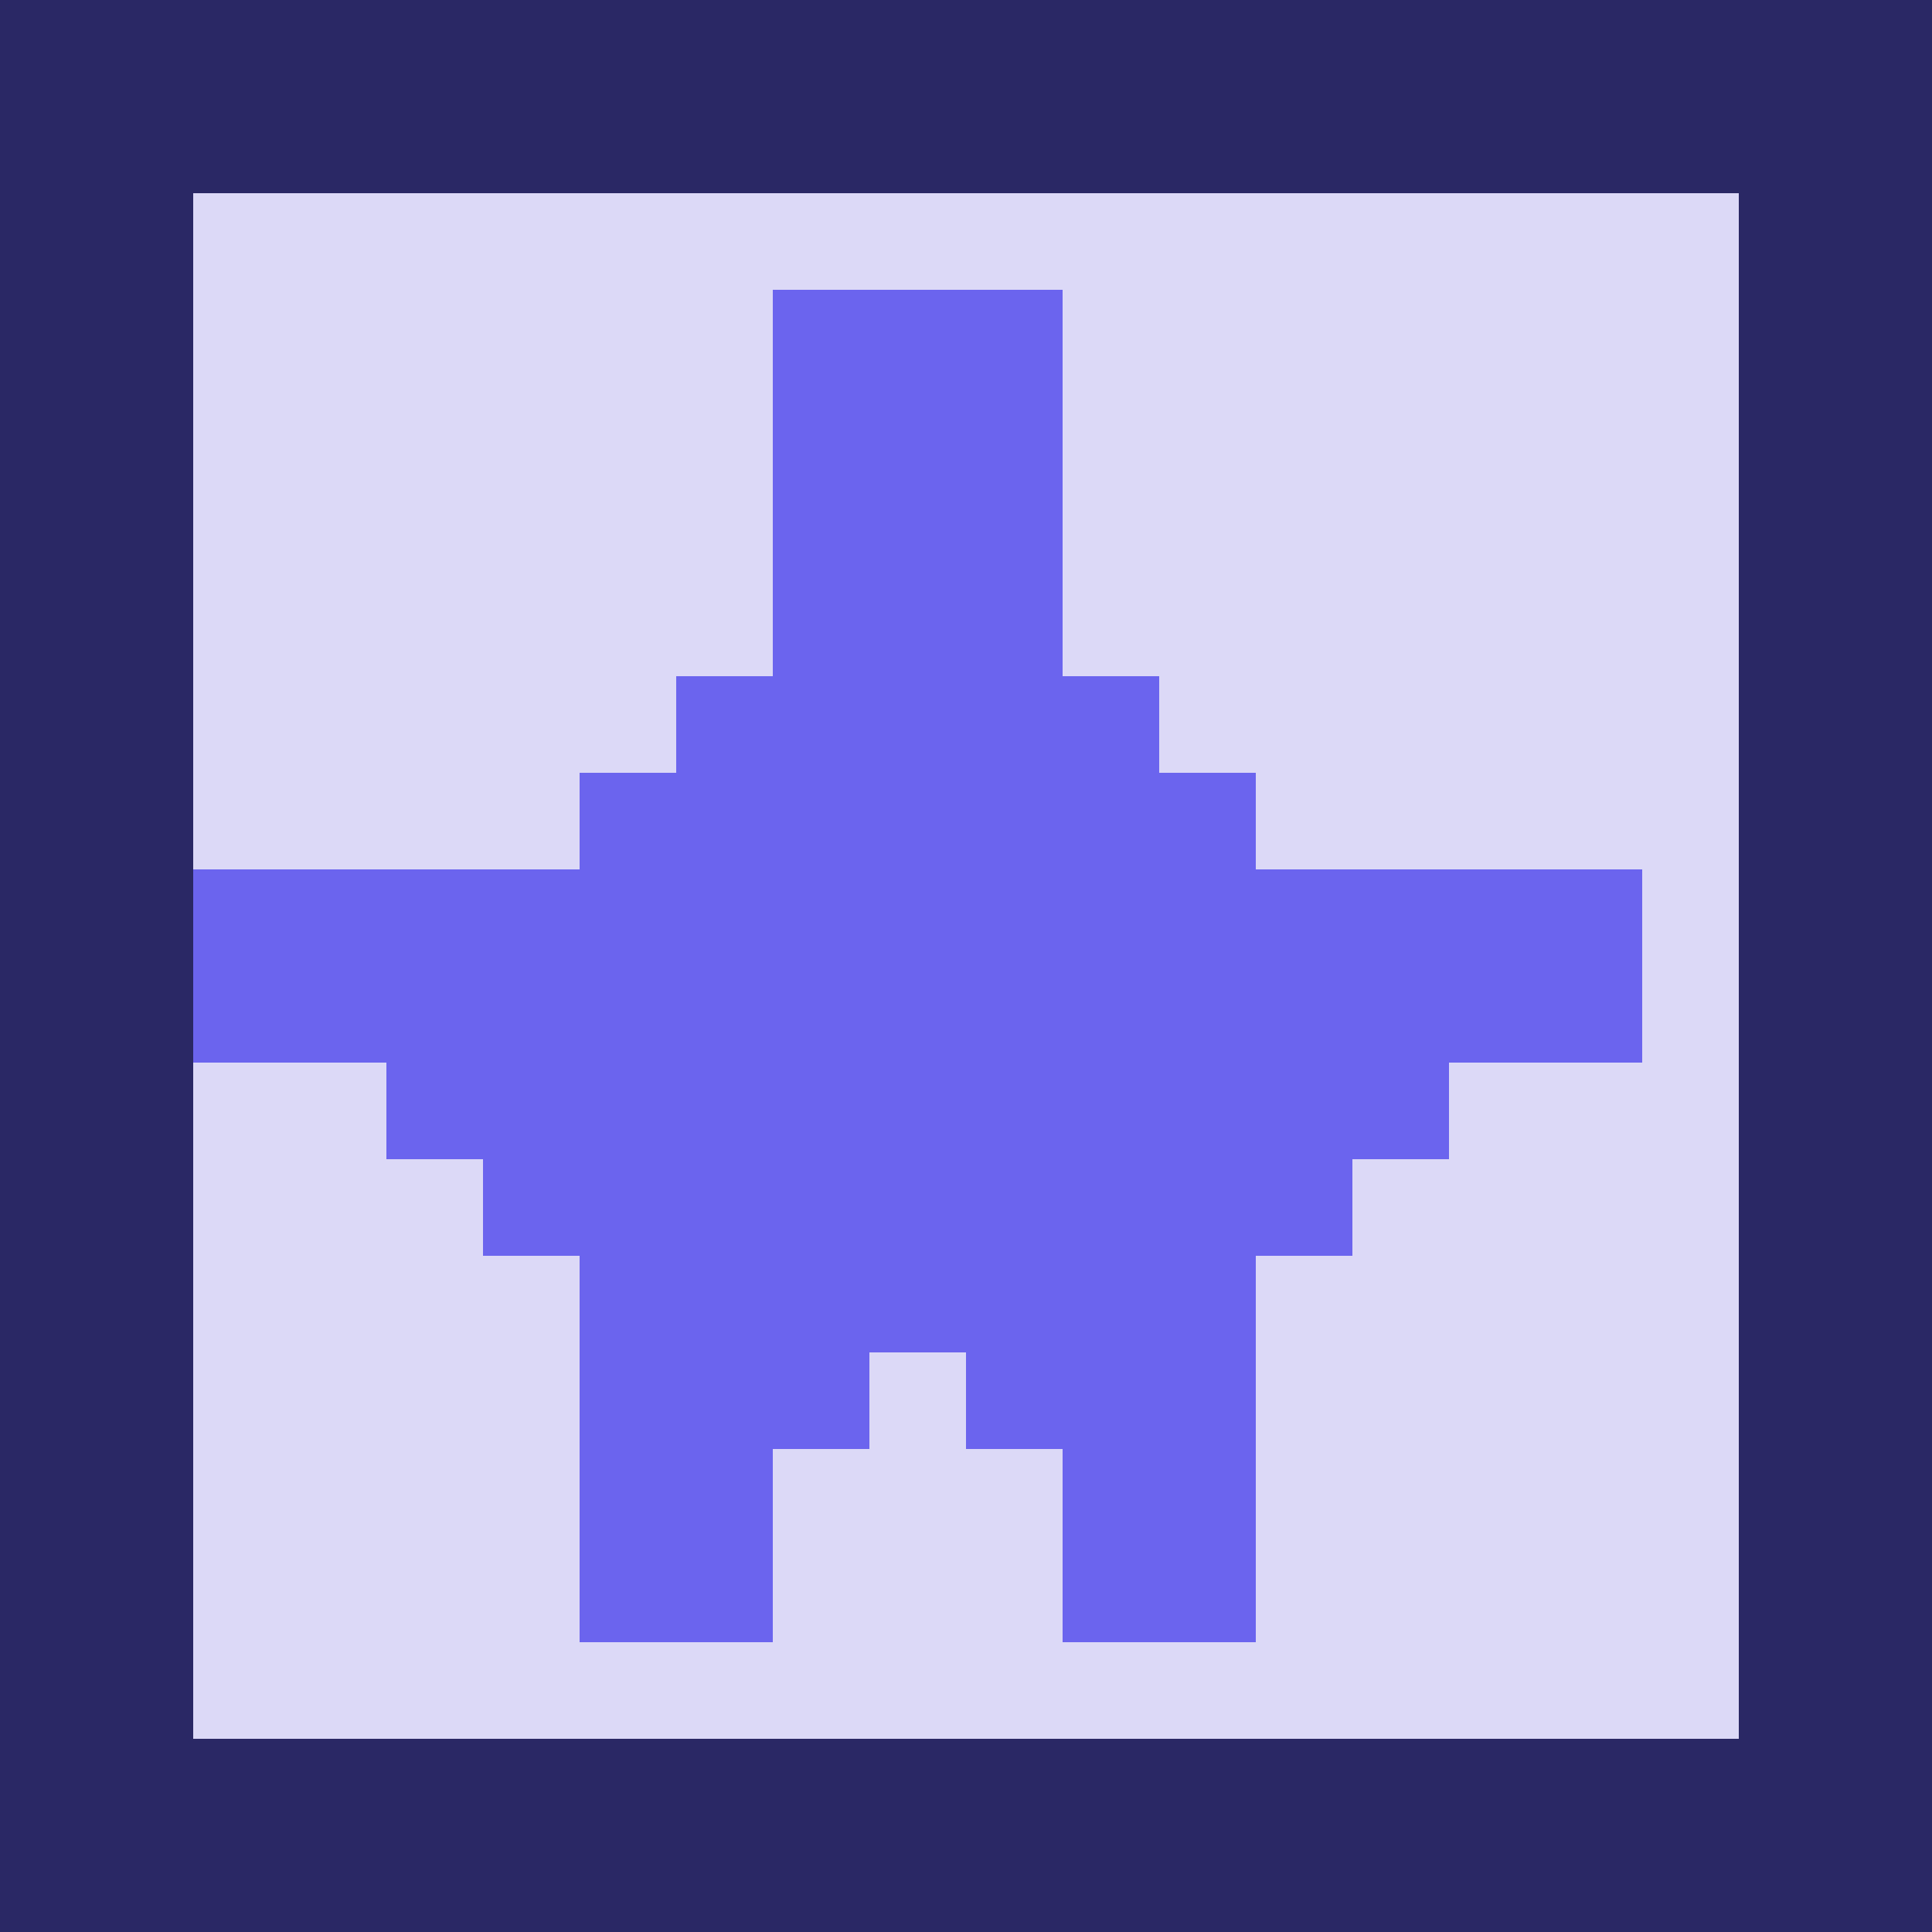
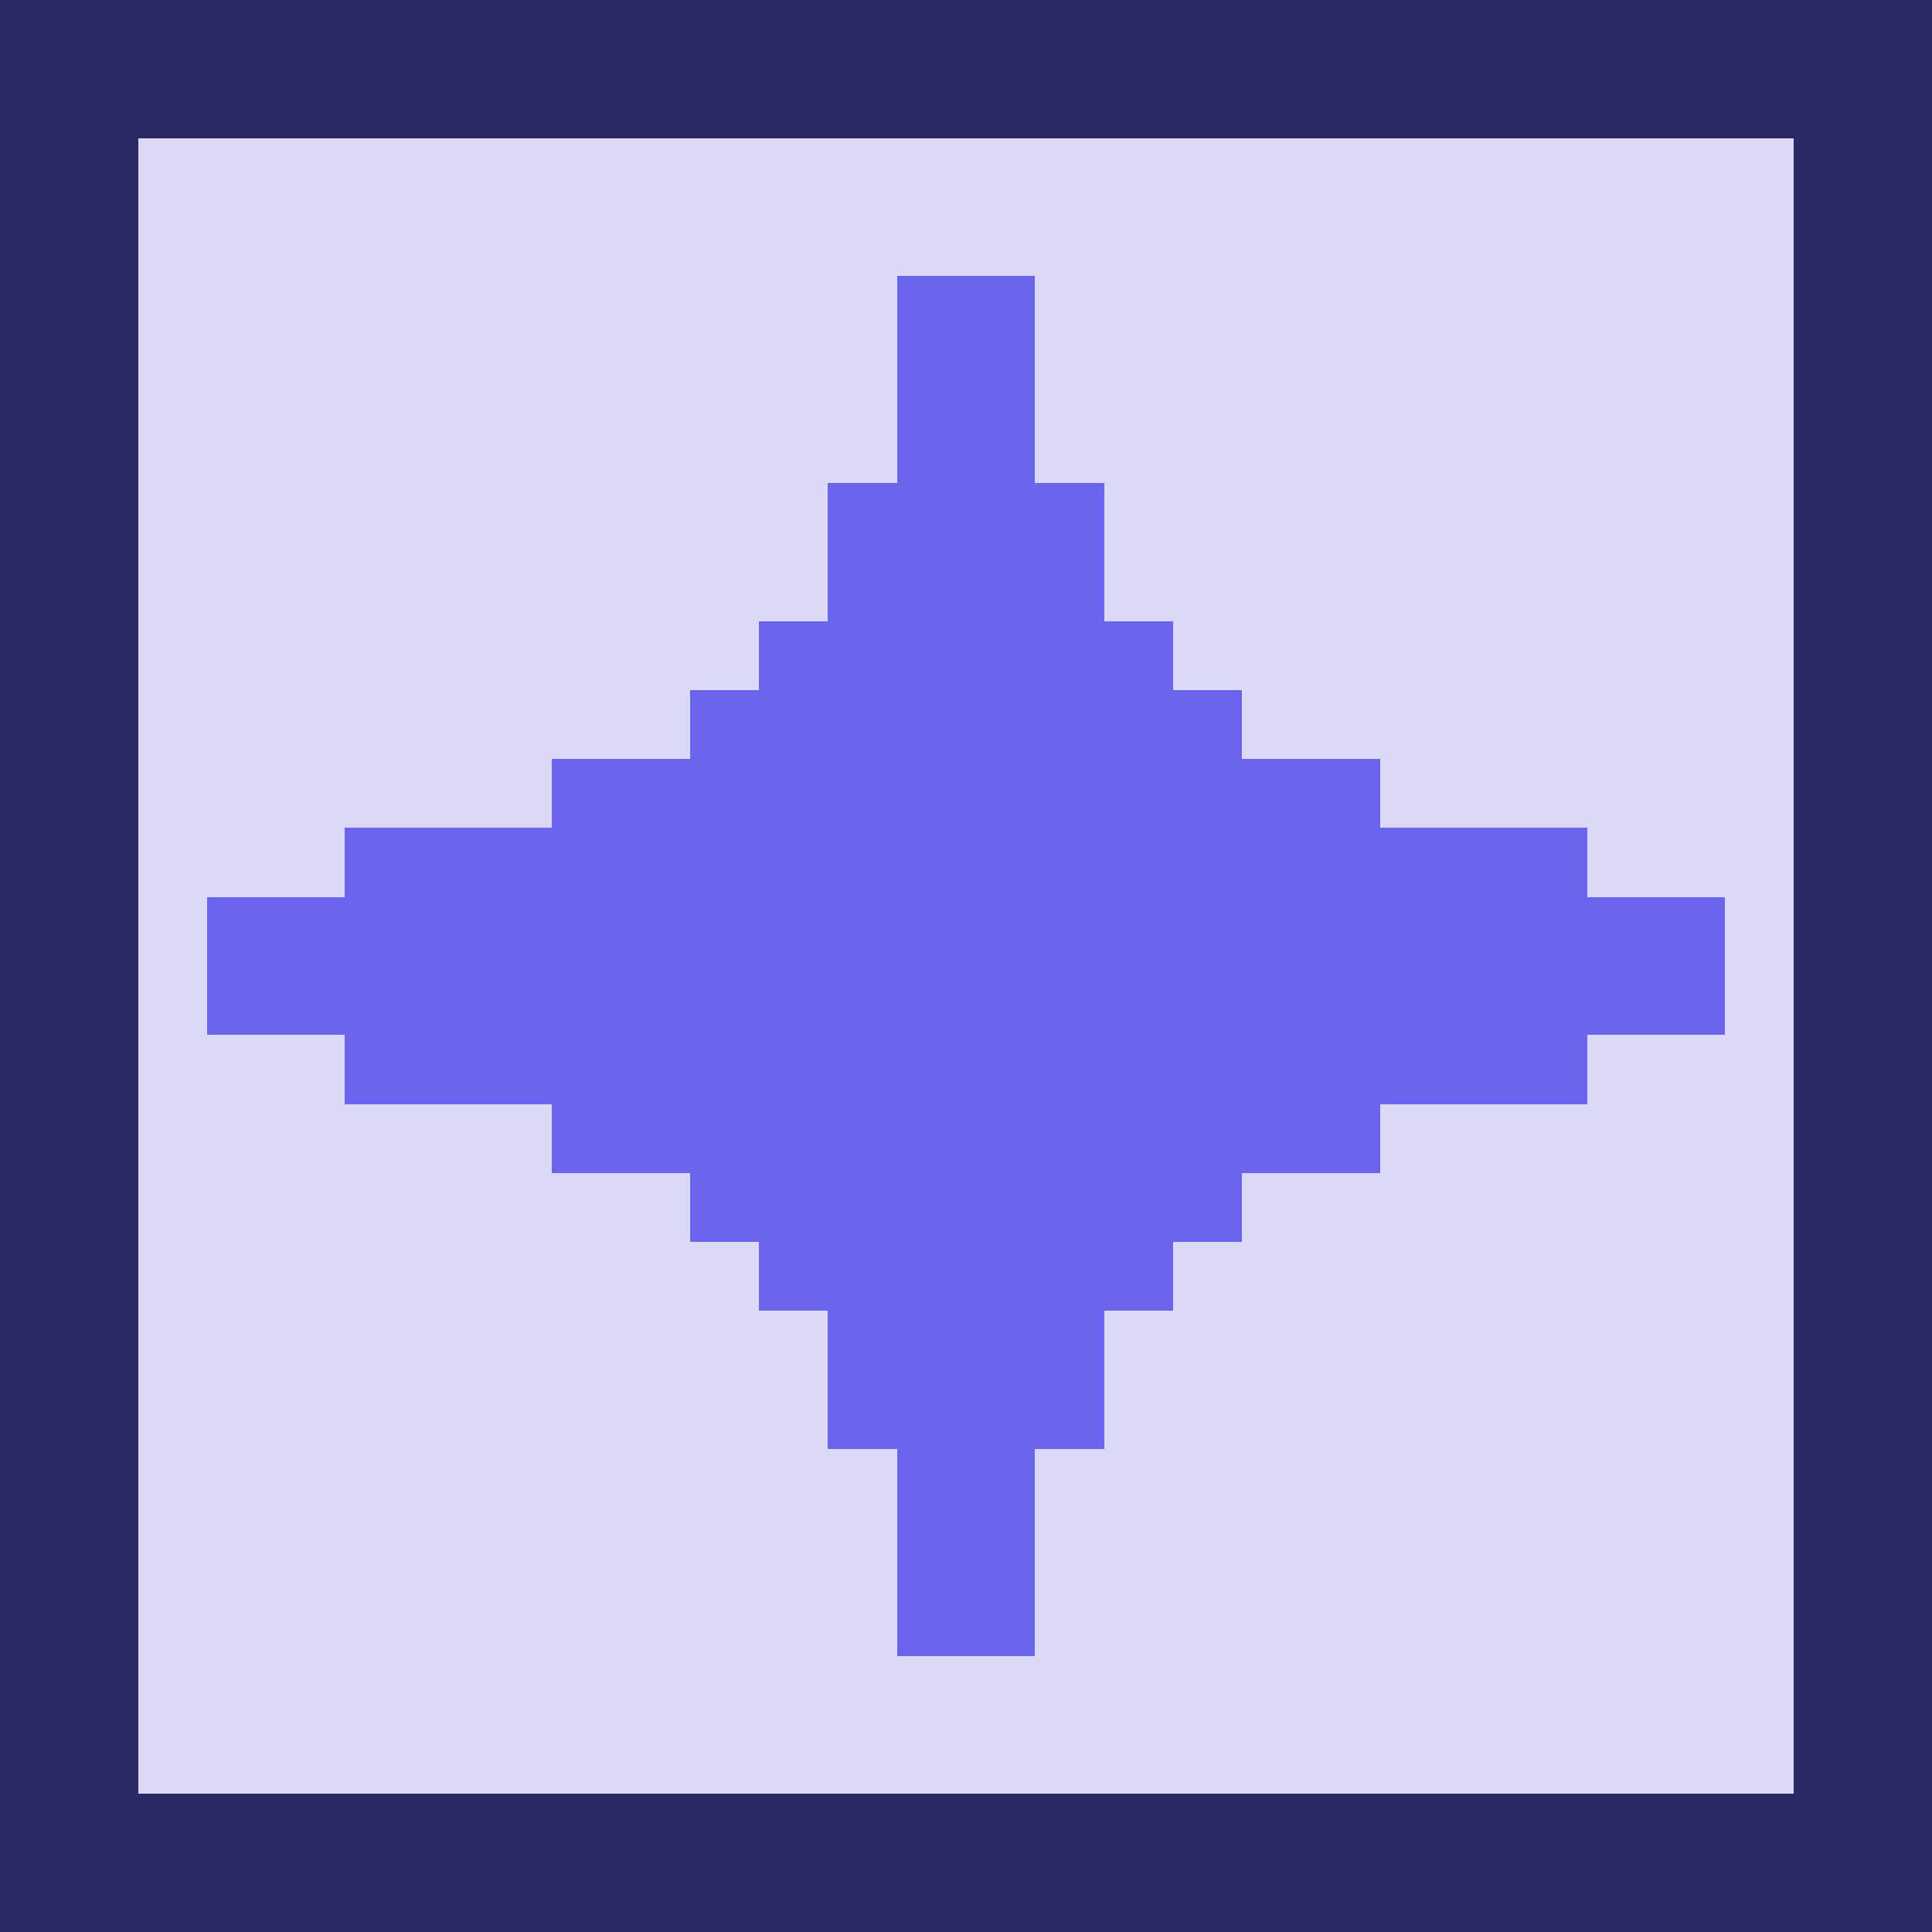
- <svg xmlns="http://www.w3.org/2000/svg" viewBox="0 0 20 20" shape-rendering="crispEdges">
-   <rect width="20" height="20" fill="#dcd9f7" />
-   <path fill="#2a2865" d="M0 0h20v2H0zM0 18h20v2H0zM0 0h2v20H0zM18 0h2v20h-2z" />
+ <svg xmlns="http://www.w3.org/2000/svg" viewBox="0 0 28 28" shape-rendering="crispEdges">
+   <rect width="28" height="28" fill="#dcd9f7" />
+   <path fill="#2a2865" d="M0 0h28v2H0zM0 26h28v2H0zM0 0h2v28H0zM26 0h2v28h-2z" />
  <g transform="translate(2,2)">
-     <path fill="#6b64ee" d="M7 1h2v4h1v1h1v1h4v2h-2v1h-1v1h-1v4H9v-2H8v-1H7v1H6v2H4v-4H3v-1H2V9H0V7h4V6h1V5h1V1z" />
+     <path fill="#6b64ee" d="M11 2h2v1h-2zM11 3h2v1h-2zM11 4h2v1h-2zM10 5h4v1h-4zM10 6h4v1h-4zM9 7h6v1h-6zM8 8h8v1h-8zM6 9h12v1h-12zM3 10h18v1h-18zM1 11h22v1h-22zM1 12h22v1h-22zM3 13h18v1h-18zM6 14h12v1h-12zM8 15h8v1h-8zM9 16h6v1h-6zM10 17h4v1h-4zM10 18h4v1h-4zM11 19h2v1h-2zM11 20h2v1h-2zM11 21h2v1h-2z" />
  </g>
</svg>
